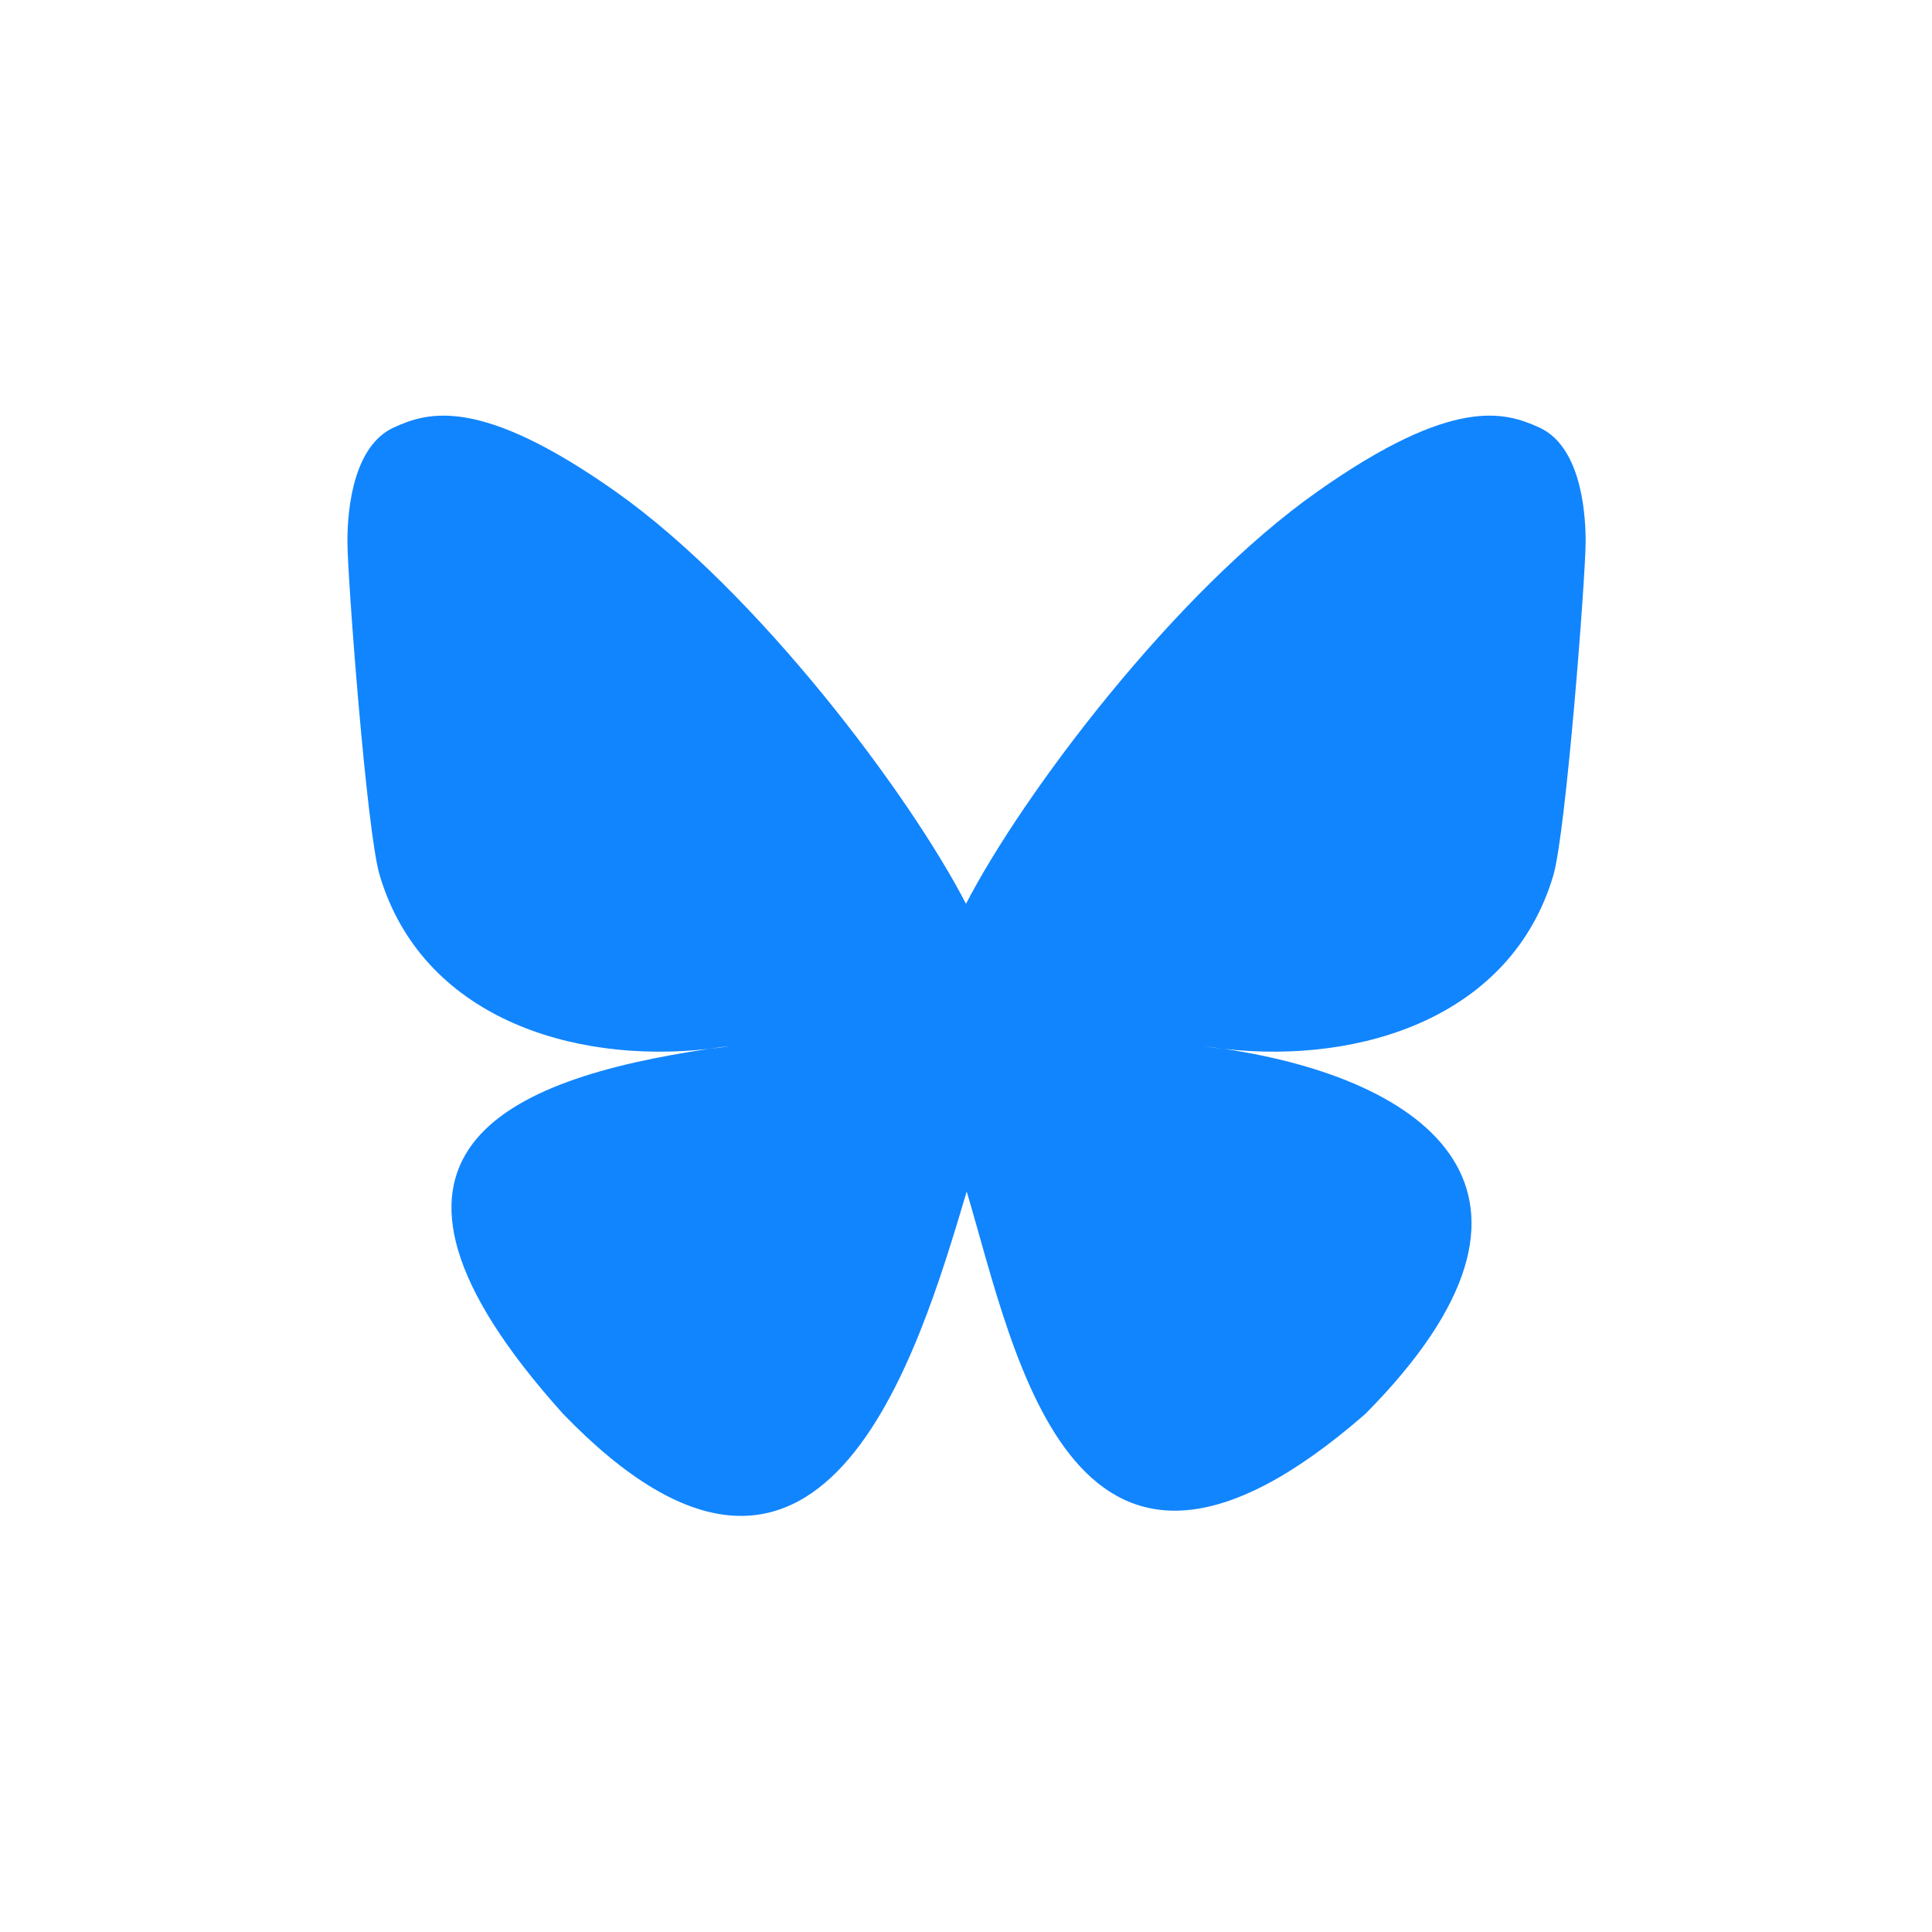
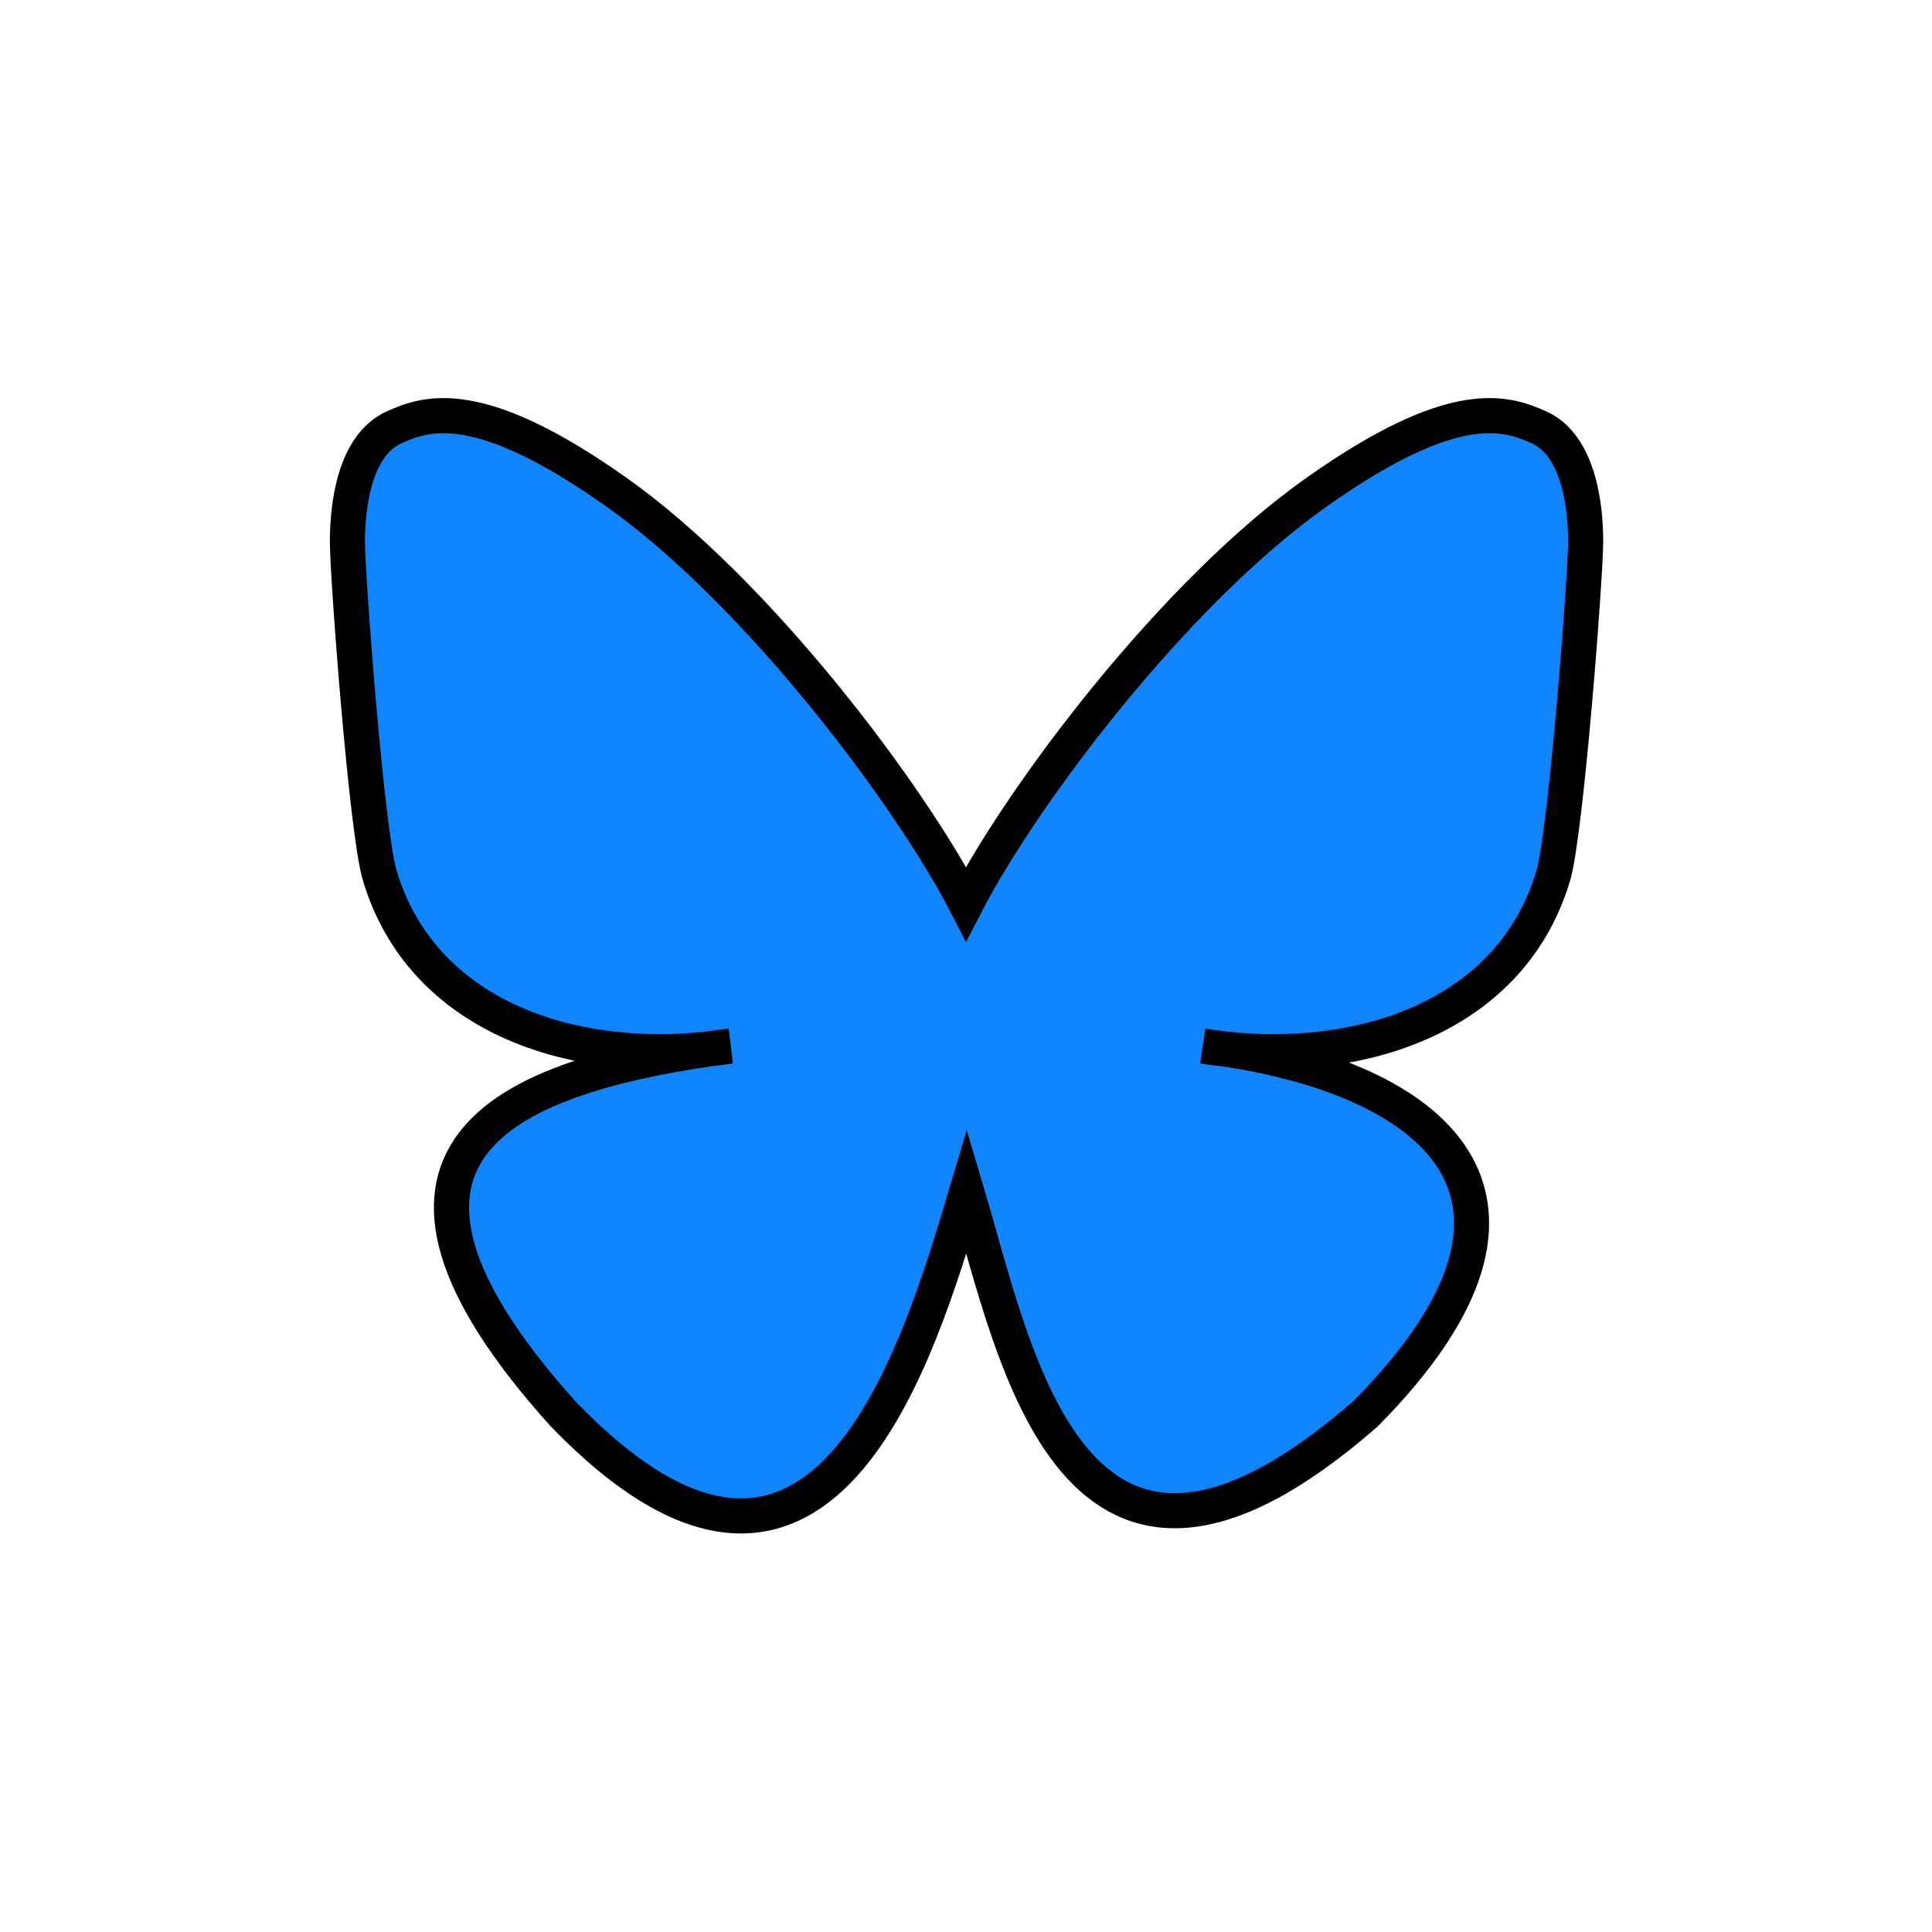
- <svg xmlns="http://www.w3.org/2000/svg" version="1.1" id="Ebene_1" x="0px" y="0px" viewBox="0 0 55 55" style="enable-background:new 0 0 55 55;" xml:space="preserve">
+ <svg xmlns="http://www.w3.org/2000/svg" version="1.1" id="Ebene_1" x="0px" y="0px" viewBox="0 0 55 55" style="enable-background:new 0 0 55 55;" xml:space="preserve" stroke="currentColor">
  <style type="text/css">
	.st0{fill:#1185FE;}
</style>
  <path class="st0" d="M27.5,25.73c-1.6-3.1-5.94-8.89-9.98-11.74c-3.87-2.73-5.35-2.26-6.31-1.82c-1.12,0.51-1.32,2.23-1.32,3.24  c0,1.01,0.55,8.3,0.92,9.51c1.2,4.02,5.45,5.38,9.37,4.94c0.2-0.03,0.4-0.06,0.61-0.08c-0.2,0.03-0.41,0.06-0.61,0.08  c-5.74,0.85-10.85,2.94-4.15,10.39c7.36,7.62,10.09-1.63,11.49-6.33c1.4,4.69,3.01,13.61,11.35,6.33c6.27-6.33,1.72-9.54-4.02-10.39  c-0.2-0.02-0.41-0.05-0.61-0.08c0.21,0.03,0.41,0.05,0.61,0.08c3.92,0.44,8.18-0.92,9.37-4.94c0.36-1.22,0.92-8.5,0.92-9.51  c0-1.01-0.2-2.73-1.32-3.24c-0.97-0.44-2.44-0.91-6.31,1.82C33.44,16.85,29.1,22.63,27.5,25.73z" />
</svg>
